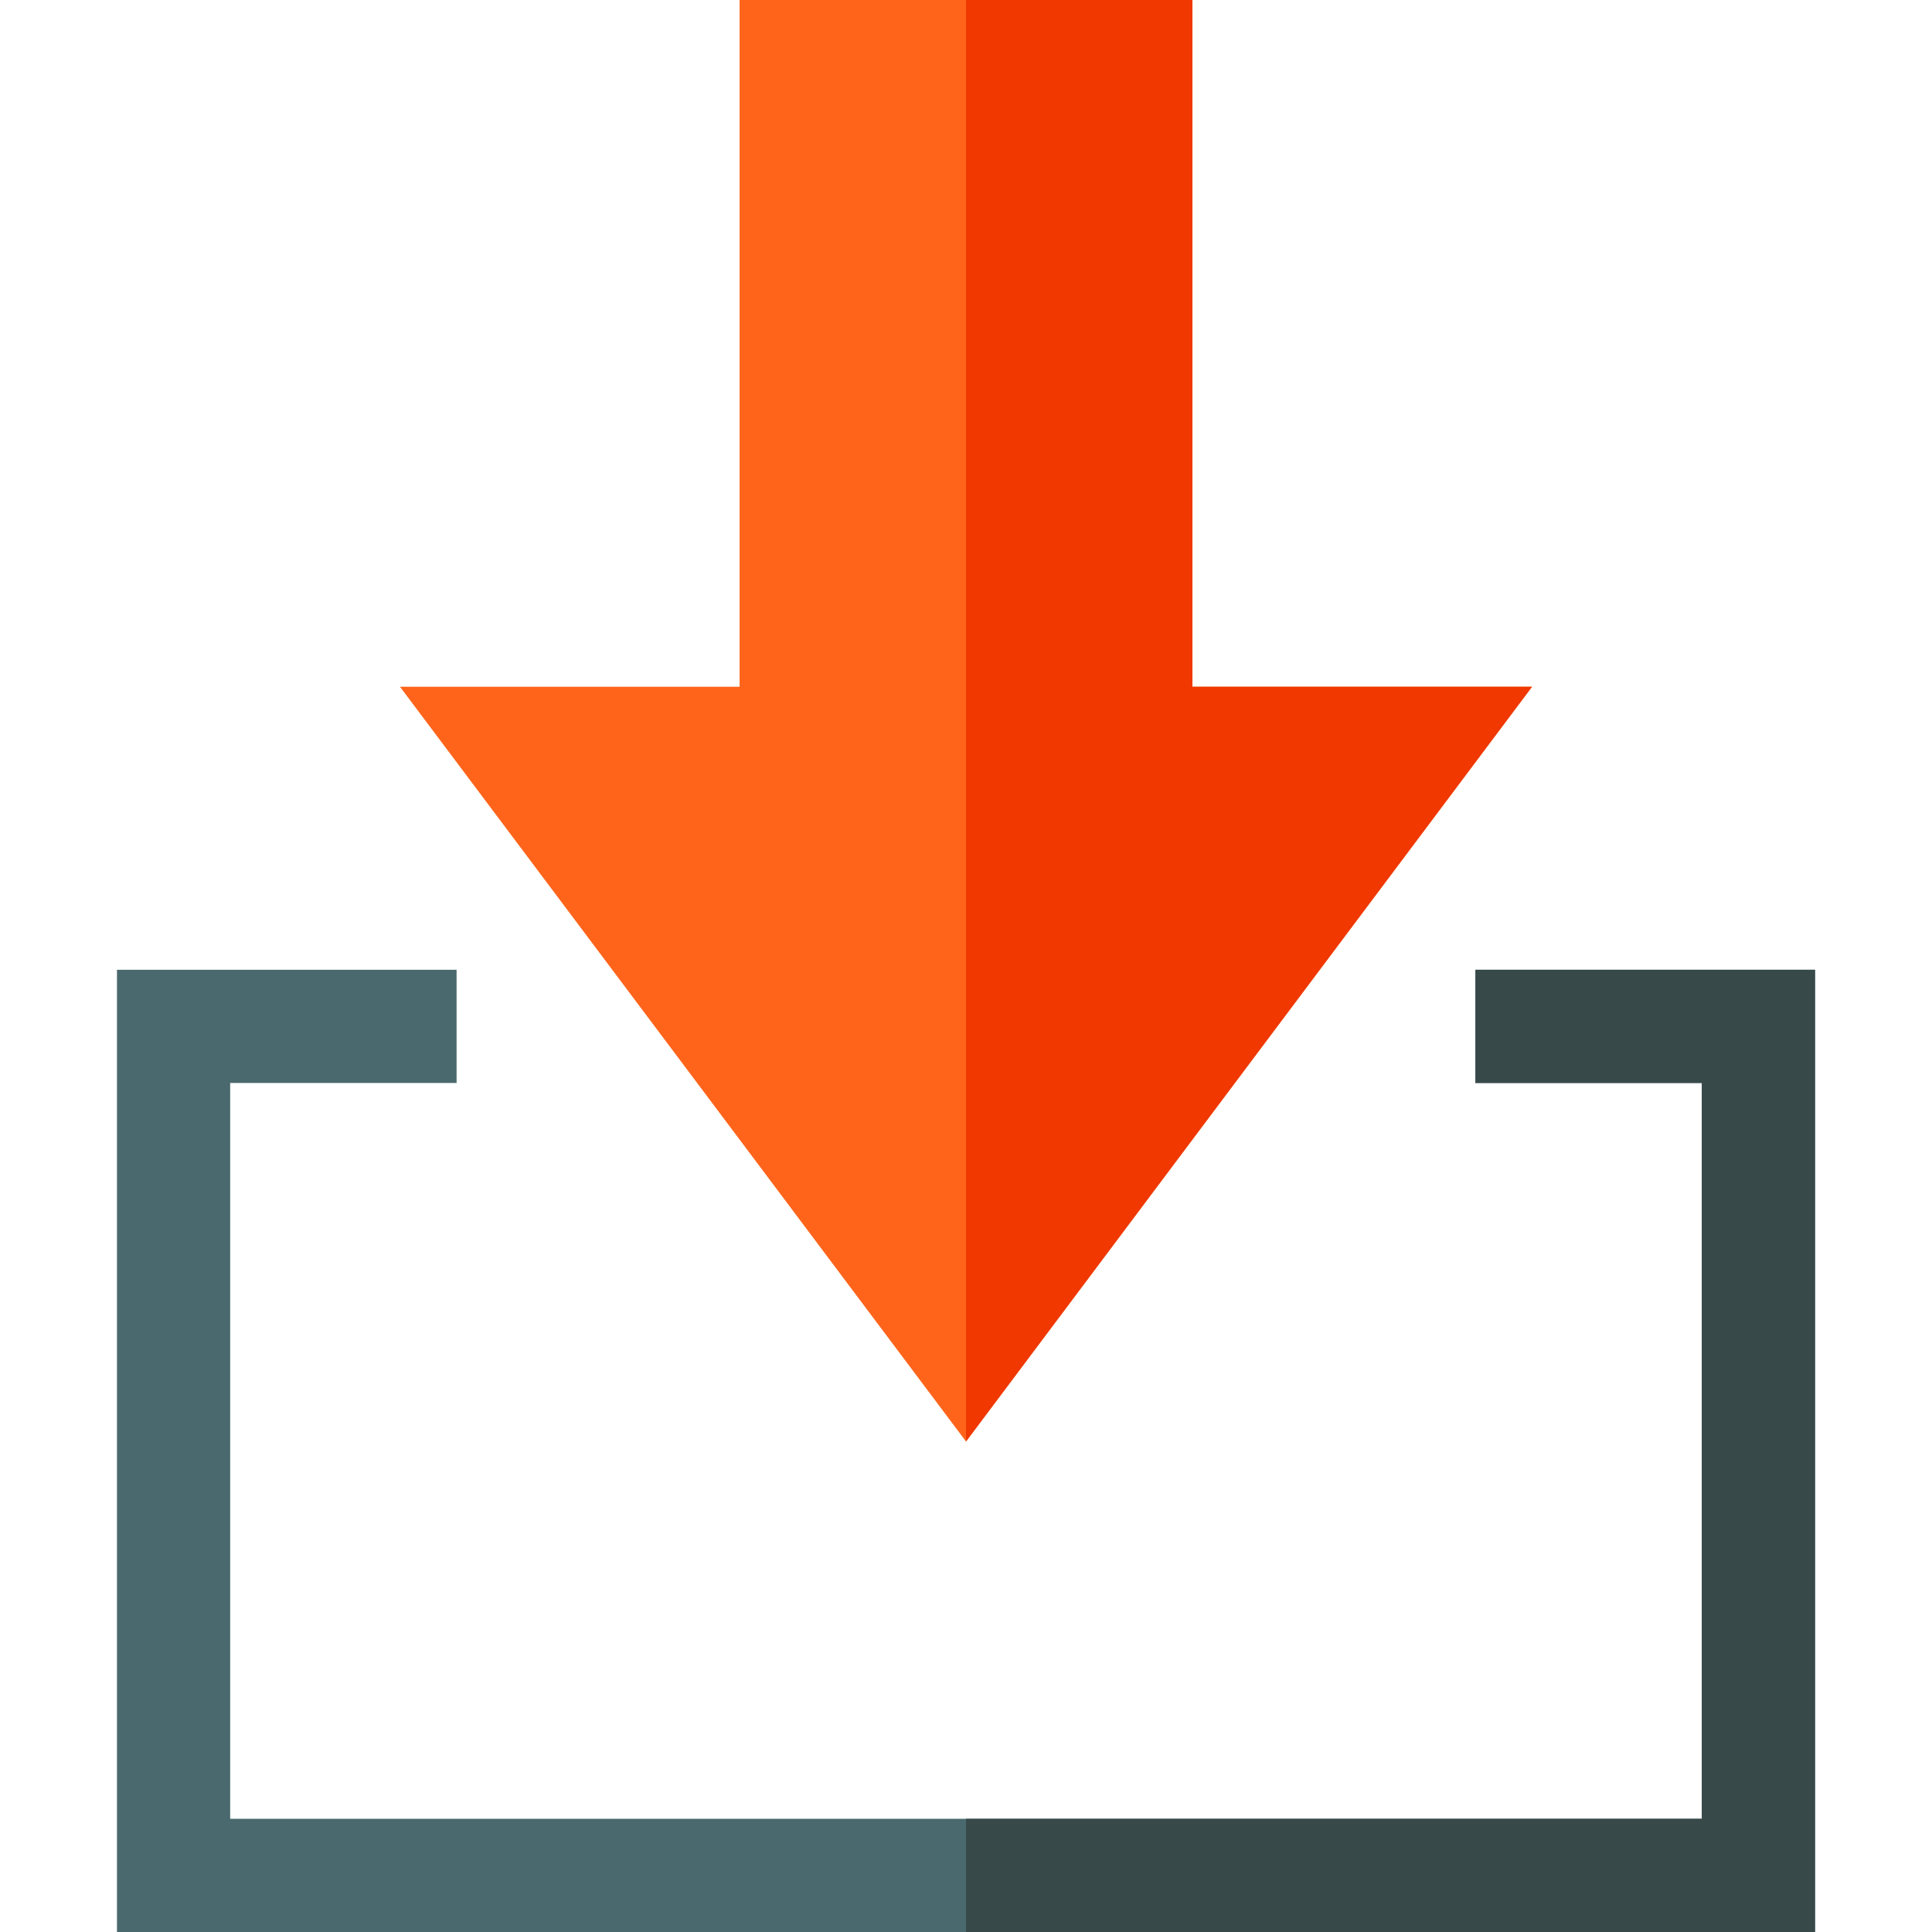
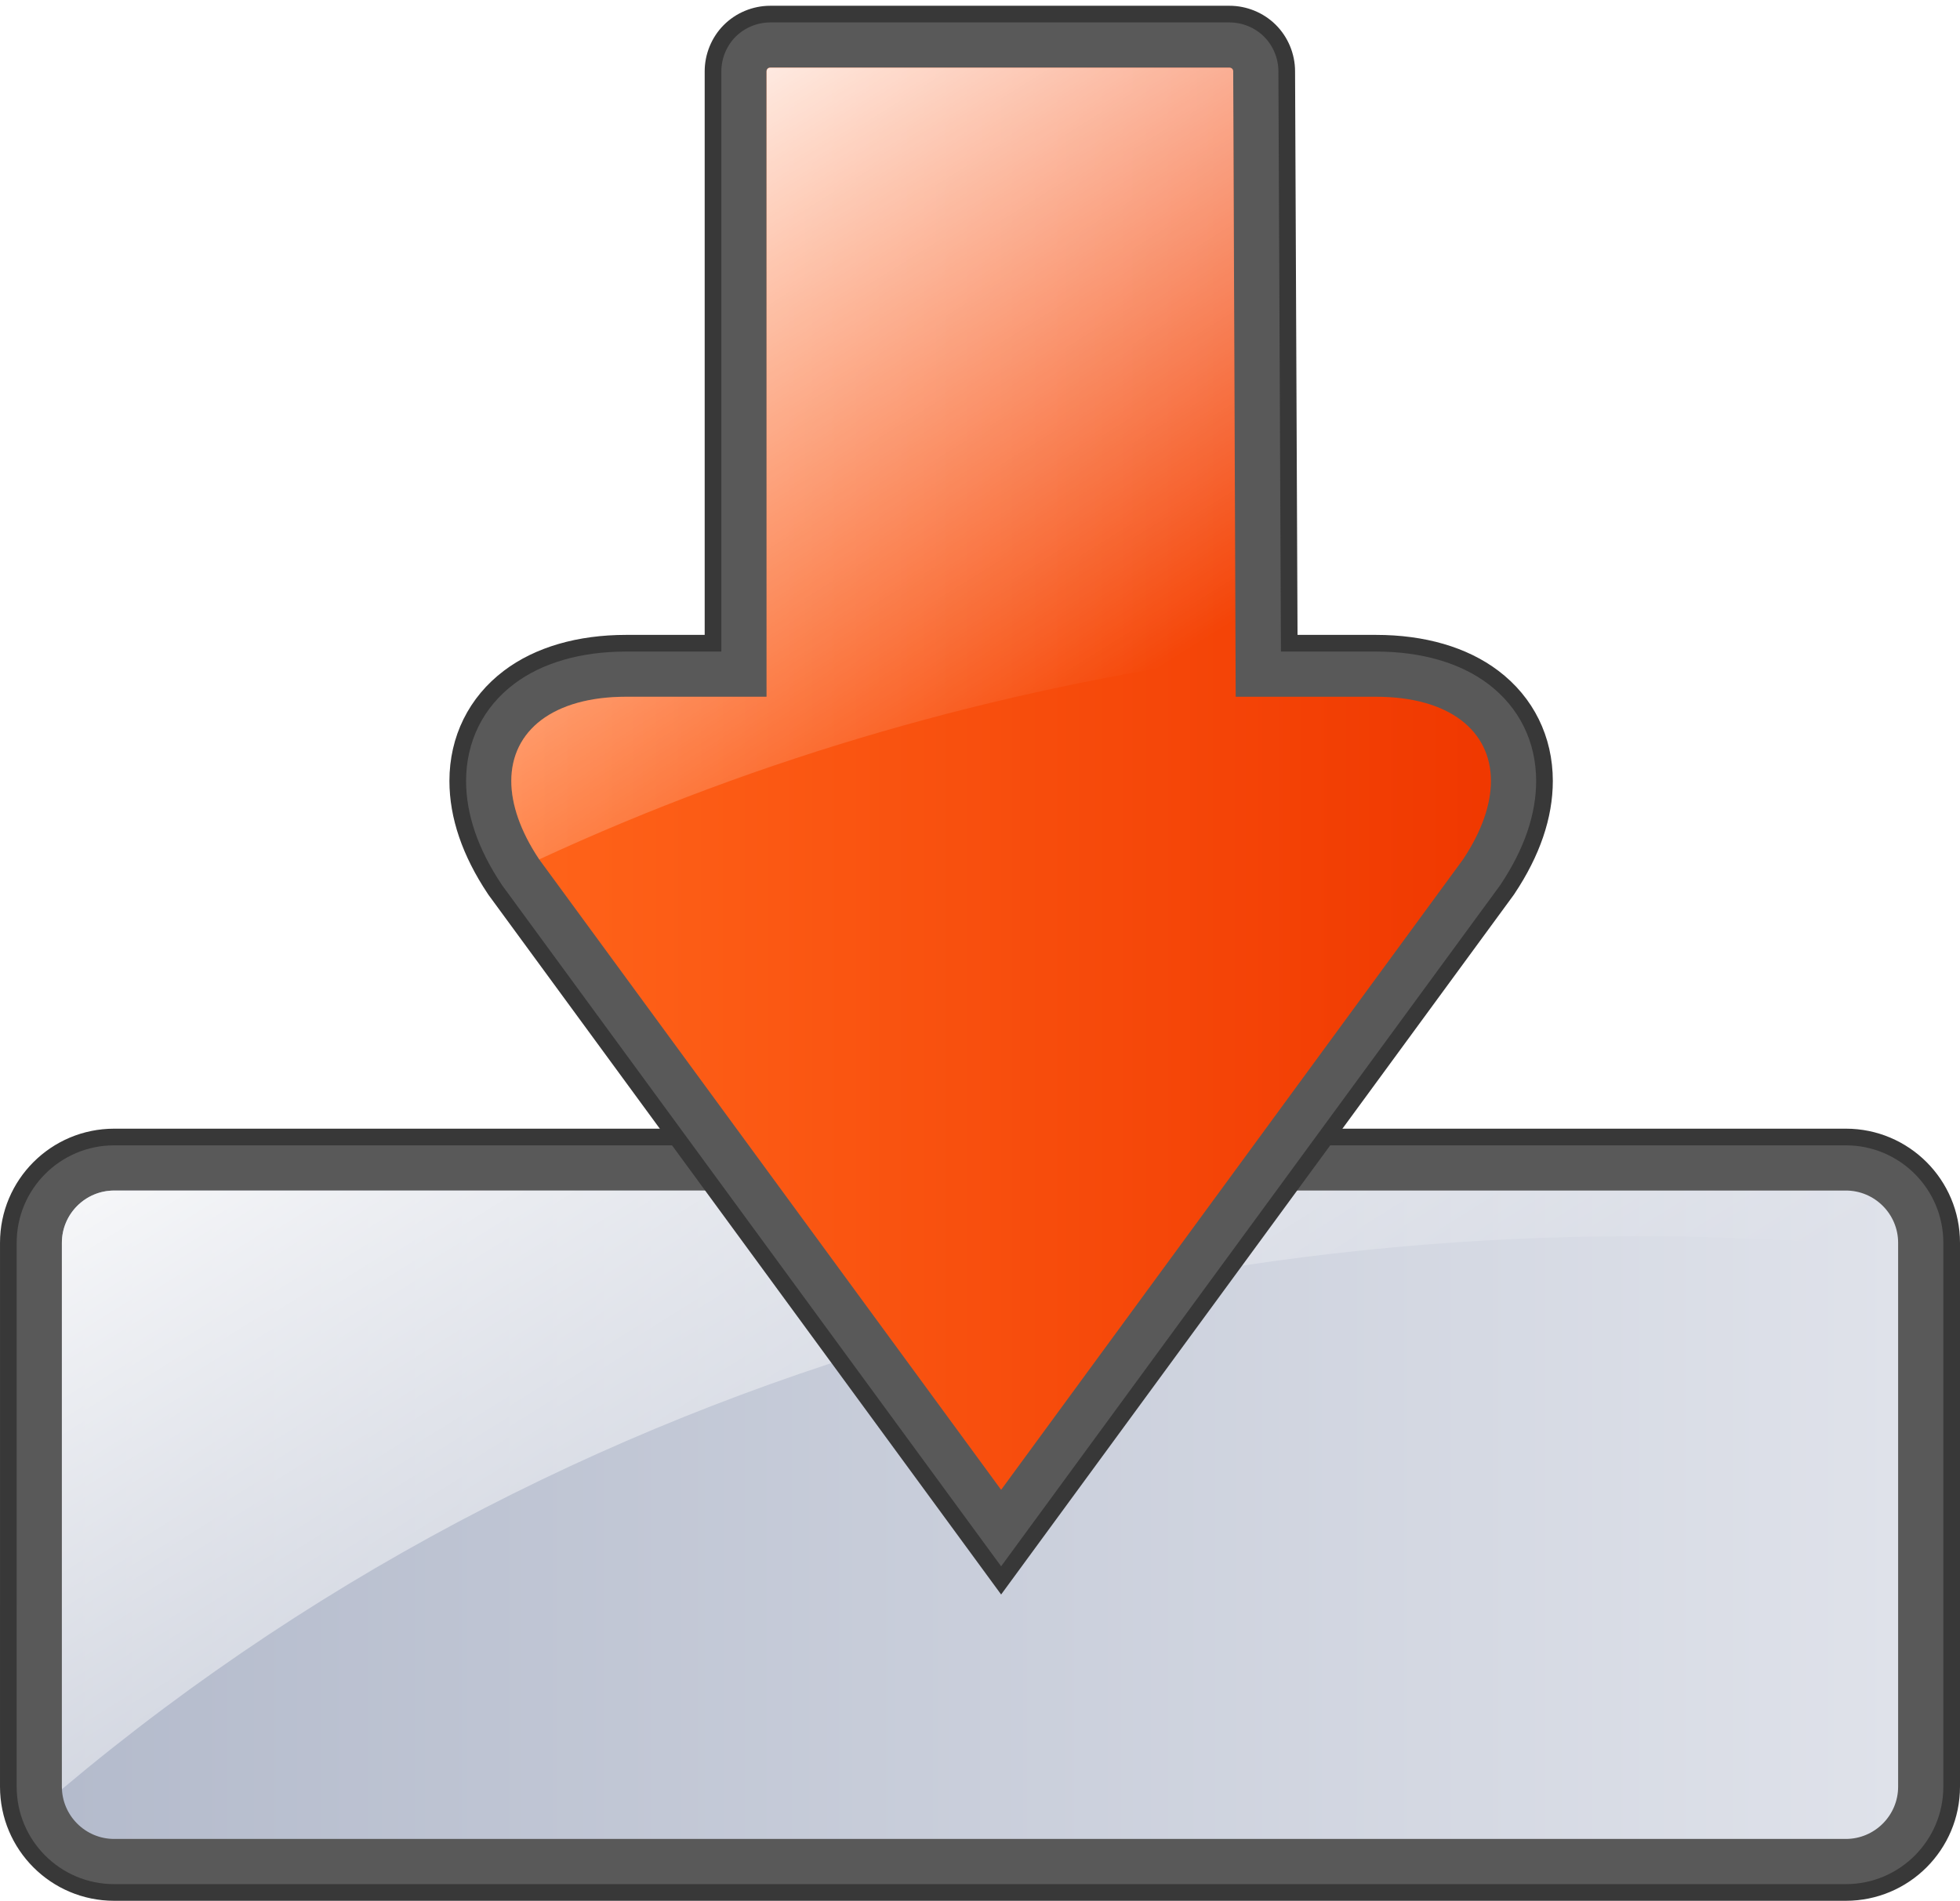
- <svg xmlns="http://www.w3.org/2000/svg" id="Capa_1" enable-background="new 0 0 512 512" height="512" viewBox="0 0 512 512" width="512">
-   <path d="m481 257v255h-450v-255h90v30h-60v195h390v-195h-60v-30z" fill="#4a696f" />
-   <path d="m481 257v255h-225v-30h195v-195h-60v-30z" fill="#384949" />
-   <path d="m316 182v-182h-120v182h-90l150 200.01 150-200.01z" fill="#ff641a" />
-   <path d="m406 182-150 200.01v-382.01h60v182z" fill="#f03800" />
+ <svg xmlns="http://www.w3.org/2000/svg" version="1.1" id="Capa_1" x="0px" y="0px" width="549.174px" height="532.64px" viewBox="-8.296 0 549.174 532.64" enable-background="new -8.296 0 549.174 532.64" xml:space="preserve">
+   <path fill="#595959" stroke="#383838" stroke-width="4.67" d="M508.887,318.612c16.38,0,29.656,13.274,29.656,29.651v152.39  c0,16.377-13.275,29.652-29.654,29.652H23.693C7.315,530.308-5.96,517.03-5.96,500.653l0.002-152.388  c0-16.377,13.276-29.651,29.656-29.651L508.887,318.612z" />
+   <linearGradient id="SVGID_1_" gradientUnits="userSpaceOnUse" x1="9.042" y1="424.461" x2="523.544" y2="424.461">
+     <stop offset="0" style="stop-color:#B4BBCC" />
+     <stop offset="1" style="stop-color:#DFE2EA" />
+   </linearGradient>
+   <path fill="url(#SVGID_1_)" d="M508.889,333.614l-435.645,0.002H23.696c-8.08,0-14.654,6.571-14.654,14.65v152.389  c0,8.079,6.571,14.652,14.651,14.652h485.195c8.08,0,14.655-6.573,14.655-14.654V348.265  C523.544,340.186,516.969,333.614,508.889,333.614z" />
+   <linearGradient id="SVGID_2_" gradientUnits="userSpaceOnUse" x1="135.489" y1="213.353" x2="299.847" y2="476.381">
+     <stop offset="0" style="stop-color:#FFFFFF" />
+     <stop offset="1" style="stop-color:#FFFFFF;stop-opacity:0" />
+   </linearGradient>
+   <path fill="url(#SVGID_2_)" d="M508.889,333.614l-435.645,0.002H23.696c-8.08,0-14.654,6.571-14.654,14.65v152.389  c0,0.234,0.024,0.463,0.035,0.695c148.852-125.204,339.9-168.476,514.467-151.361v-1.725  C523.544,340.186,516.969,333.614,508.889,333.614z" />
+   <path fill="#595959" stroke="#383838" stroke-width="4.67" d="M352.235,20.066v-0.075c0-4.282-1.739-8.45-4.771-11.436  c-2.982-2.938-7.095-4.612-11.301-4.604h-0.033h-128.53h-0.075c-4.282,0-8.451,1.739-11.437,4.771  c-2.917,2.951-4.603,7.063-4.603,11.263v0.07l-0.001,160.188h-24.312c-13.22,0-24.584,3.309-32.863,9.57  c-9.25,6.992-14.344,17.301-14.346,29.025l0,0l0,0l0,0c0,9.816,3.479,20.012,10.342,30.302l0.184,0.276l0.195,0.267L260.11,426.345  l12.1,16.516l12.1-16.516l129.425-176.659l0.195-0.268l0.186-0.277c6.859-10.292,10.339-20.486,10.339-30.298  c0-11.727-5.095-22.035-14.345-29.029c-8.279-6.26-19.646-9.57-32.866-9.57h-24.309L352.235,20.066z" />
+   <linearGradient id="SVGID_3_" gradientUnits="userSpaceOnUse" x1="409.453" y1="228.596" x2="134.963" y2="228.596" gradientTransform="matrix(-1 0 0 -1 544.4175 446.8125)">
+     <stop offset="0" style="stop-color:#FF641A" />
+     <stop offset="1" style="stop-color:#F03800" />
+   </linearGradient>
+   <path fill="url(#SVGID_3_)" d="M337.936,195.243h39.308c20.57,0,32.21,9.559,32.21,23.6c0,6.526-2.519,14.023-7.82,21.979  L272.21,417.479L142.784,240.822c-5.304-7.955-7.82-15.452-7.82-21.979c0.002-14.04,11.644-23.6,32.209-23.6h39.312V20.059v-0.03  v-0.035c0-0.001,0-0.003,0-0.005c0-0.282,0.128-0.574,0.292-0.74c0.184-0.187,0.459-0.294,0.746-0.294h0.035h0.04H336.13h0.029  h0.035c0.285-0.002,0.579,0.127,0.745,0.292c0.187,0.185,0.295,0.459,0.295,0.746v0.035v0.04L337.936,195.243z" />
+   <linearGradient id="SVGID_4_" gradientUnits="userSpaceOnUse" x1="164.786" y1="9.89" x2="287.121" y2="205.667">
+     <stop offset="0" style="stop-color:#FFFFFF" />
+     <stop offset="1" style="stop-color:#FFFFFF;stop-opacity:0" />
+   </linearGradient>
+   <path fill="url(#SVGID_4_)" d="M337.234,20.067v-0.04v-0.035c0-0.287-0.108-0.562-0.295-0.746c-0.166-0.165-0.46-0.294-0.745-0.292  h-0.035h-0.029H207.597h-0.04h-0.035c-0.287,0-0.563,0.107-0.746,0.294c-0.164,0.166-0.292,0.458-0.292,0.74  c0,0.002,0,0.004,0,0.005v0.035v0.03v175.184h-39.312c-20.565,0-32.207,9.56-32.209,23.6c0,6.527,2.517,14.024,7.82,21.979  c62.64-29,128.674-47.597,195.107-56.912L337.234,20.067z" />
</svg>
